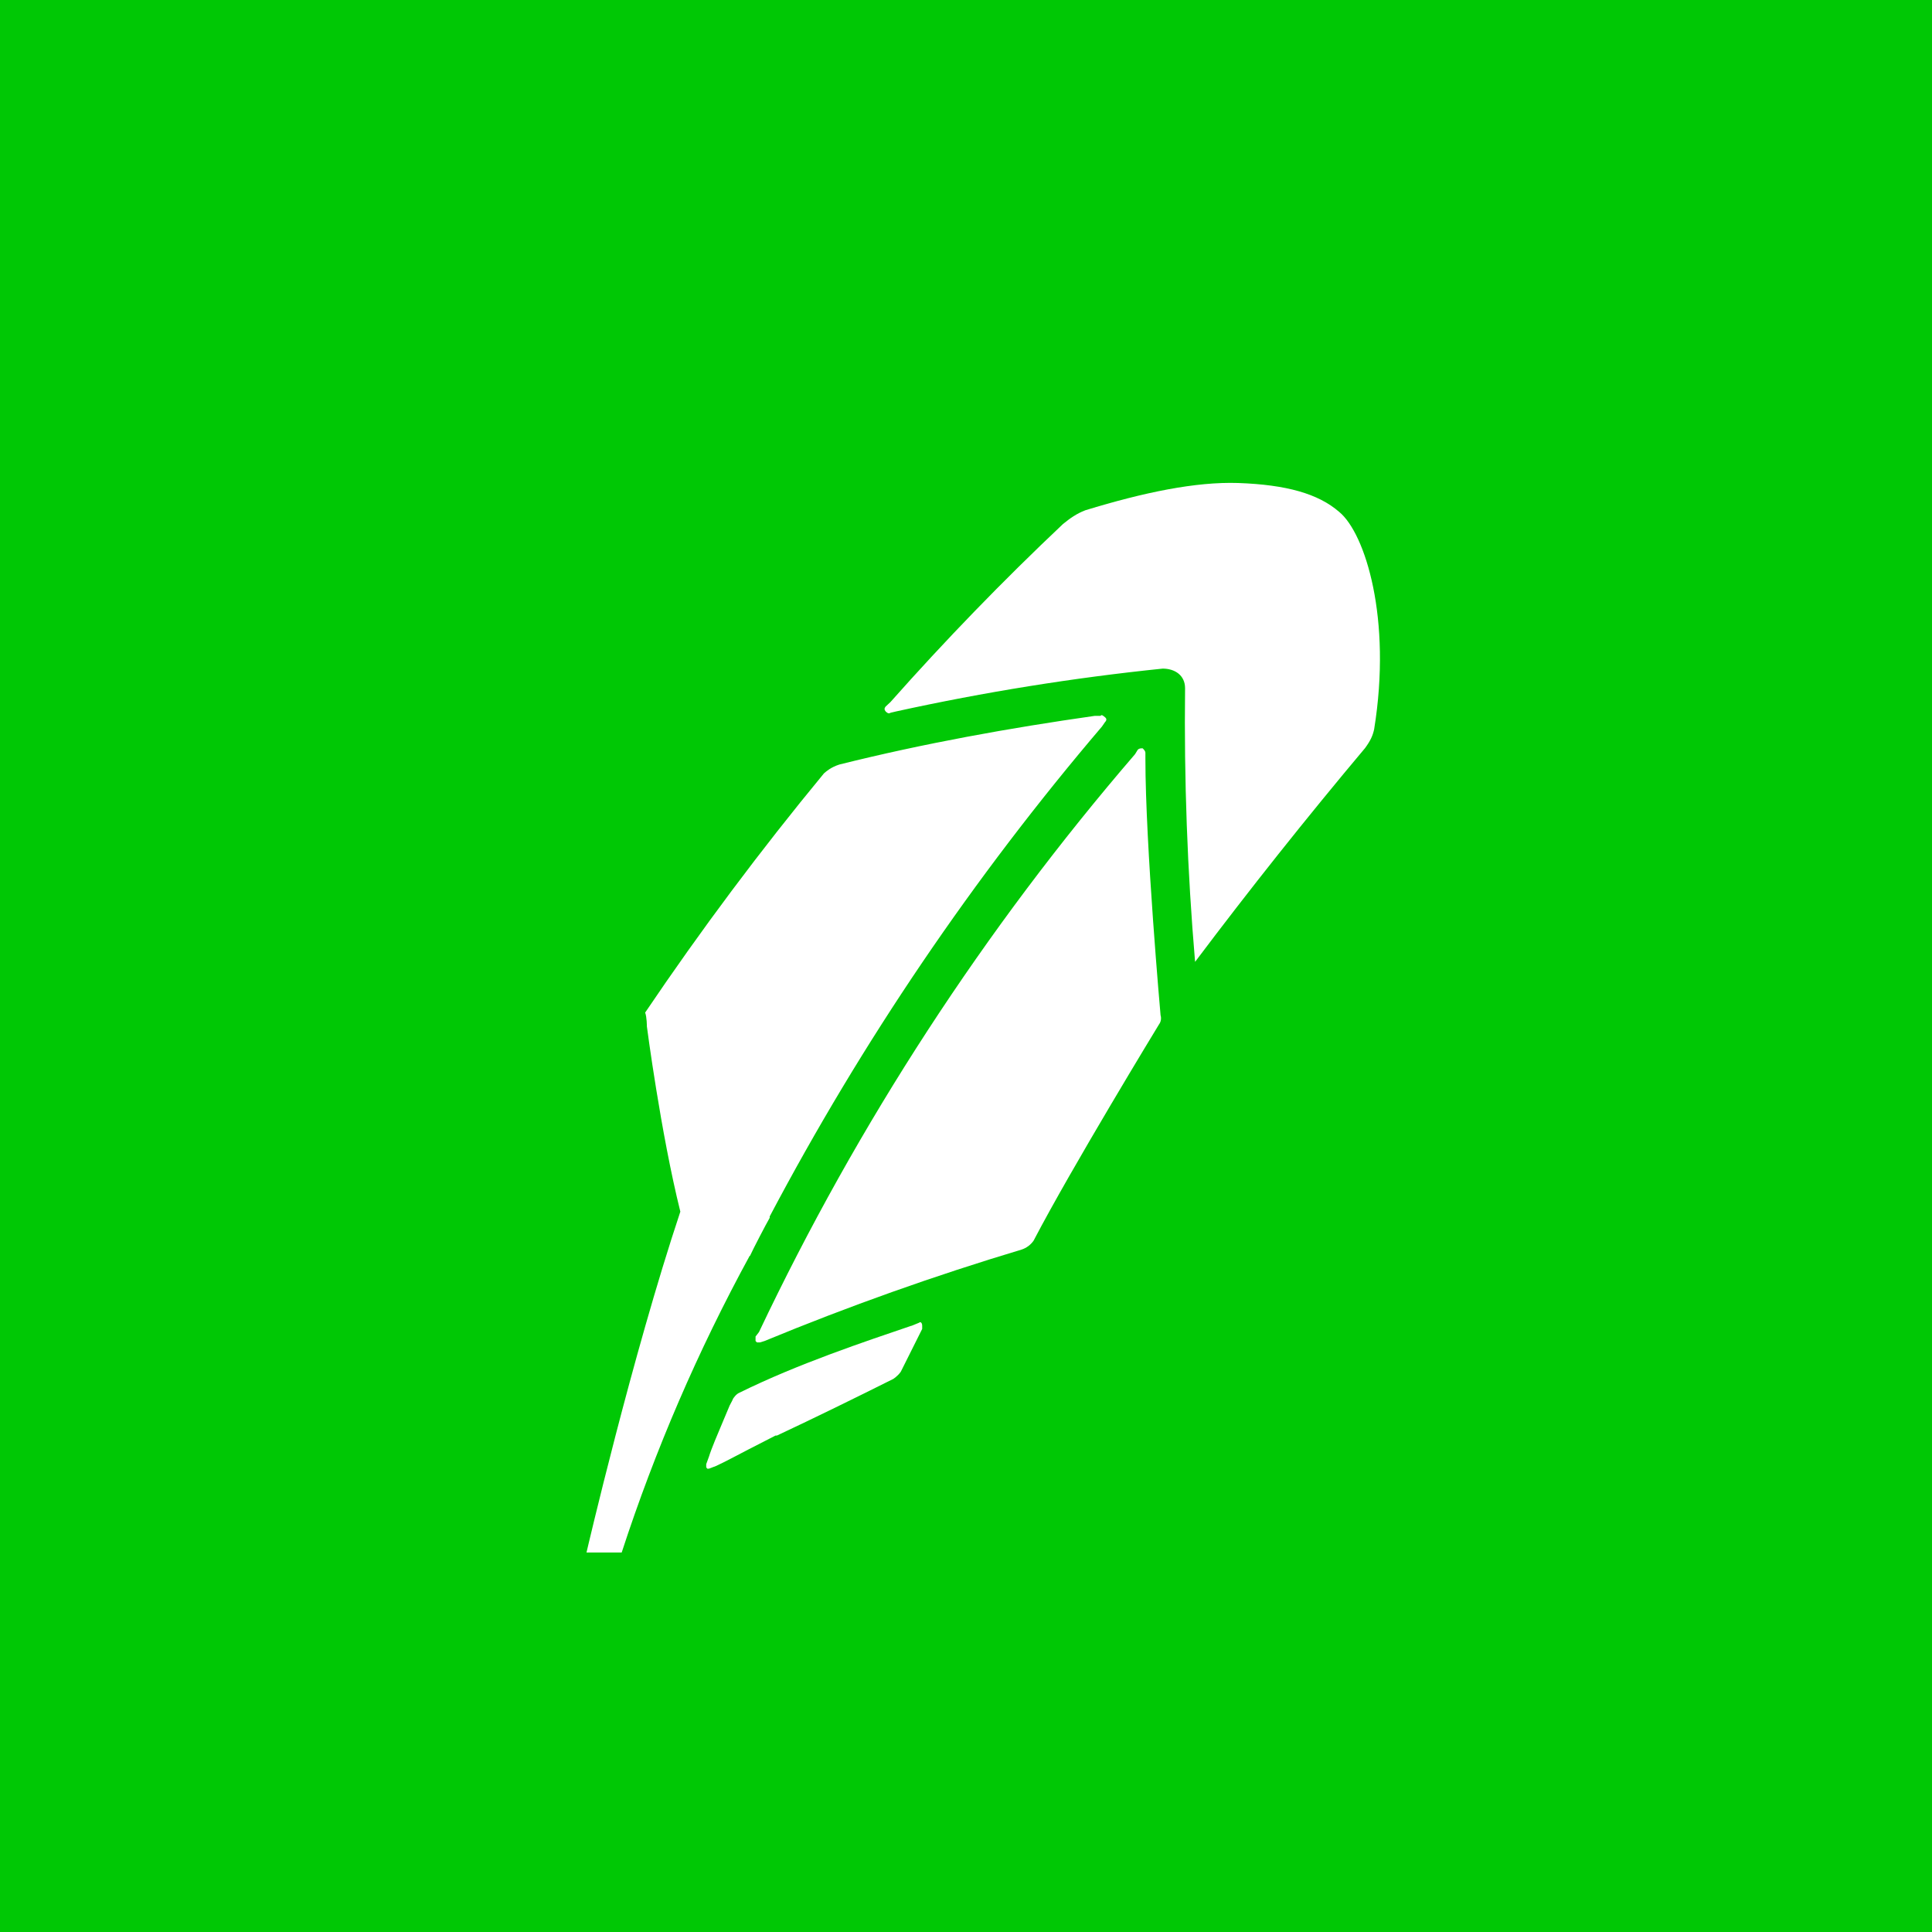
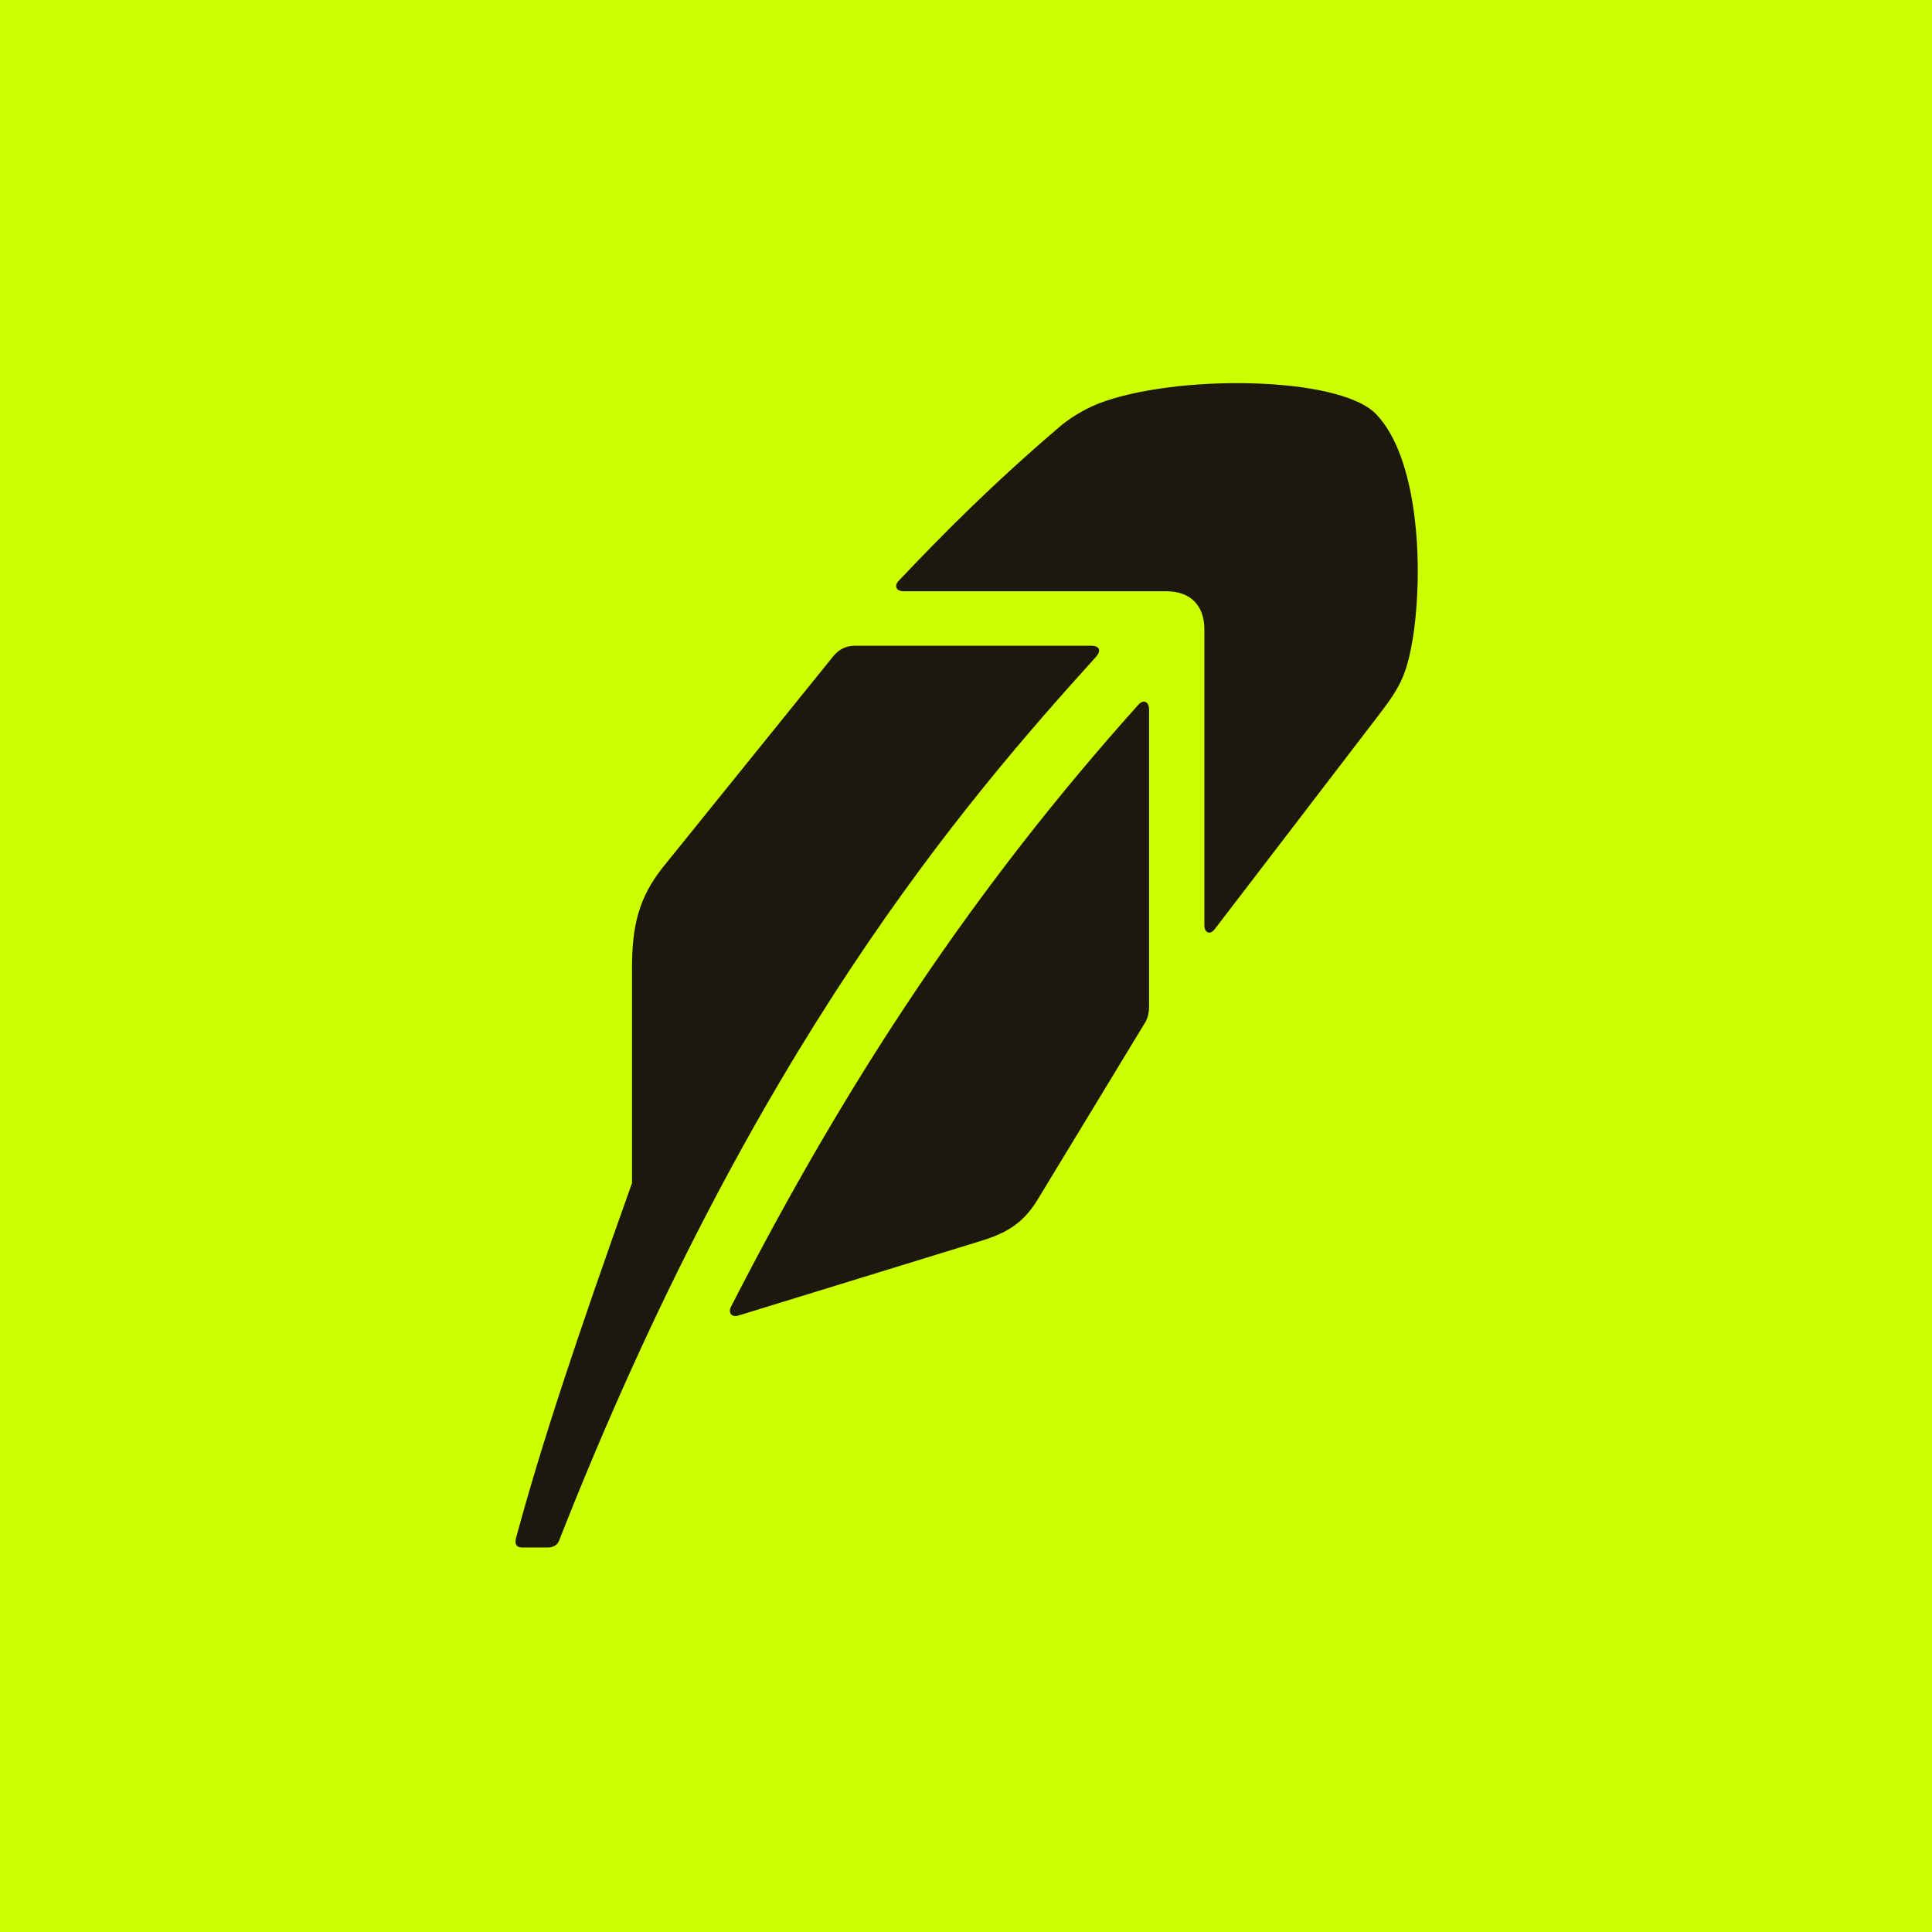
- <svg xmlns="http://www.w3.org/2000/svg" width="56" height="56">
-   <path fill="#00C805" d="M0 0h56v56H0z" />
-   <path d="M35.89 14c1.4.05 2.32.31 2.93.84.75.62 1.53 3.09 1.01 6.3-.04.18-.1.32-.26.54a147 147 0 00-4.93 6.2 82.4 82.4 0 01-.29-7.93c0-.38-.3-.57-.65-.57a69 69 0 00-7.72 1.24l-.17.04c-.05.04-.1 0-.14-.04-.04-.05-.04-.09 0-.14l.14-.13a81.22 81.22 0 015-5.16c.21-.17.39-.3.65-.4 1.7-.52 3.2-.83 4.43-.79zm-9.25 24.34l-.22.09h-.01c-1.32.45-3.28 1.1-4.98 1.94-.1.04-.18.17-.18.17-.04.1-.1.18-.13.27l-.16.38c-.16.38-.34.8-.41 1.03l-.08.22v.09l.03.04h.05l.21-.08c.28-.13.59-.3.92-.47l.8-.41h.04c1.13-.53 2.25-1.08 3.37-1.64 0 0 .13-.08.22-.21l.62-1.24v-.09c0-.09-.05-.13-.09-.09zm-4.9-1.94c.08-.18.47-.93.57-1.1v-.04a78.2 78.2 0 019.63-14.2l.09-.13c.05-.05.05-.1 0-.14-.05-.04-.1-.09-.13-.04h-.17c-2.46.35-4.96.8-7.4 1.41-.25.08-.38.2-.44.25l-.01.01a89.88 89.88 0 00-5.18 6.93c.05.13.05.4.05.4s.4 3.08.97 5.37C18.32 39.32 17 45 17 45h1.02a50.98 50.98 0 013.71-8.6zM33.2 22v-.18c0-.04-.03-.08-.07-.12l-.01-.01c-.05 0-.1 0-.14.04l-.08.13A74.77 74.77 0 0022 38.61l-.1.13v.13l.04.04h.09l.13-.04a78.76 78.76 0 017.45-2.65.68.68 0 00.35-.26c1.1-2.11 3.63-6.26 3.63-6.26.1-.13.05-.27.05-.27s-.44-4.93-.44-7.44z" fill="#fff" />
+ <svg xmlns="http://www.w3.org/2000/svg" width="827" height="827" viewBox="0 0 827 827" fill="none">
+   <rect width="827" height="827" fill="#CCFF00" />
+   <path d="M467.203 276.424H365.869C362.203 276.424 359.103 277.891 356.536 281.091L283.869 371.091C273.203 384.424 270.536 396.758 270.536 414.424V506.424C246.869 572.758 231.869 617.758 220.869 658.424C220.203 661.024 221.203 662.424 223.536 662.424H234.536C236.536 662.424 238.536 661.424 239.203 659.758C322.203 448.424 412.536 343.758 469.203 281.091C471.536 278.424 470.536 276.424 467.203 276.424Z" fill="#1C180D" />
+   <path d="M470.202 172.758C463.402 175.391 456.869 179.858 453.869 182.424C423.869 208.091 403.869 228.424 384.869 248.424C382.535 250.758 383.535 253.091 386.869 253.091H499.202C509.535 253.091 515.535 259.091 515.535 269.424V396.091C515.535 399.424 518.202 400.424 520.202 397.424L587.869 309.091C598.869 294.758 602.202 290.424 605.202 270.424C609.202 241.091 606.869 196.091 589.202 177.424C573.535 160.758 502.869 160.091 470.202 172.758Z" fill="#1C180D" />
+   <path d="M487.202 301.758C417.536 379.424 363.202 461.091 312.869 559.424C311.602 561.891 313.202 564.091 316.202 563.091L420.202 531.091C431.936 527.491 438.536 522.758 444.202 513.424L490.536 437.091C491.536 435.091 491.869 432.758 491.869 431.091V303.758C491.869 300.424 489.536 299.091 487.202 301.758Z" fill="#1C180D" />
</svg>
